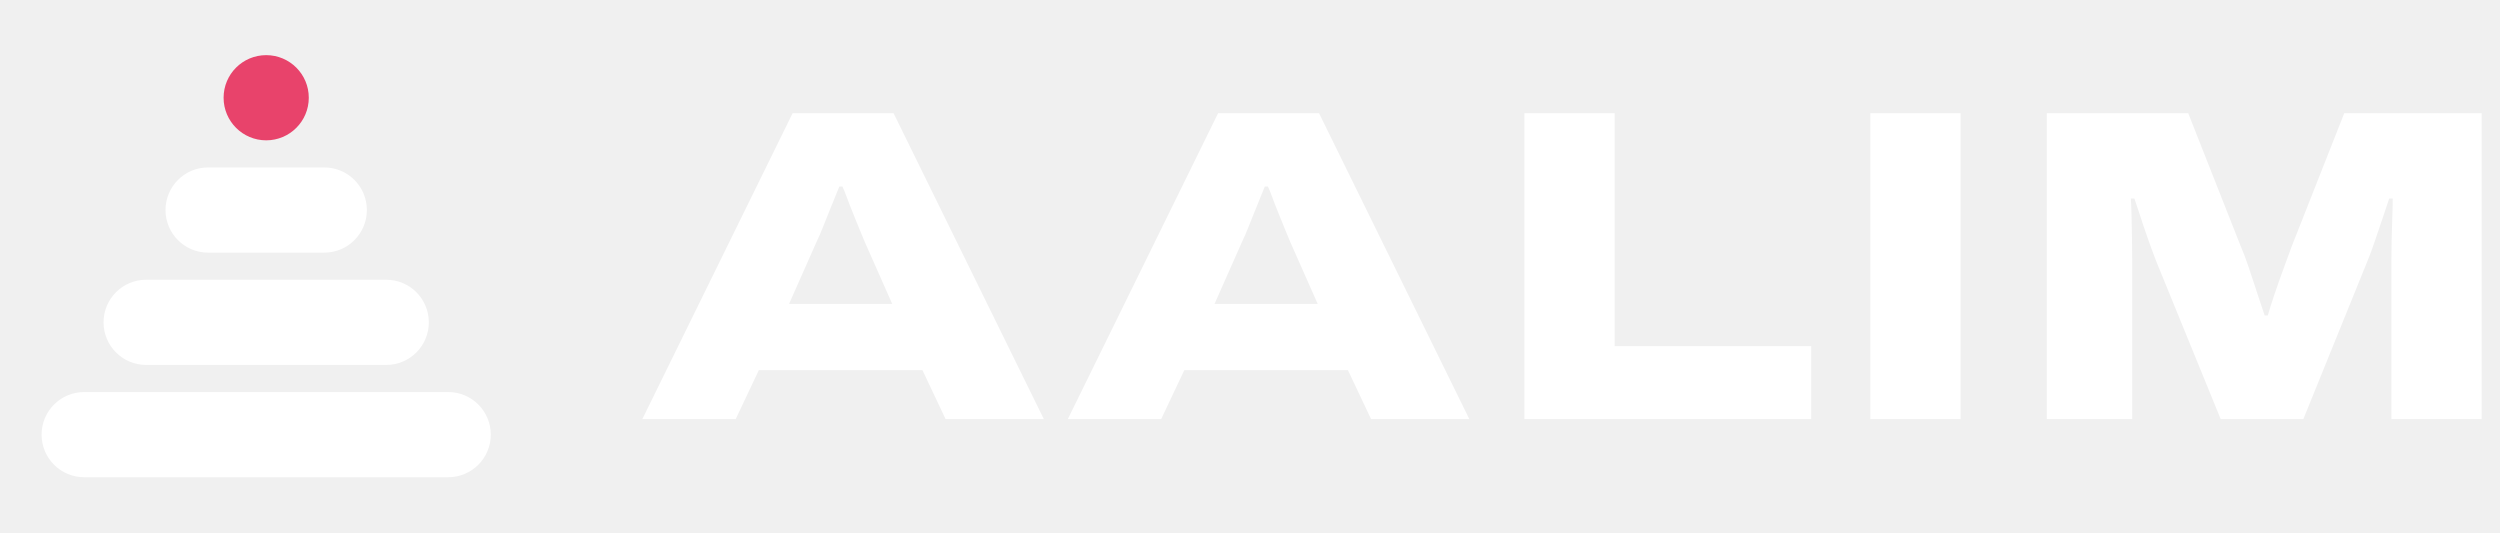
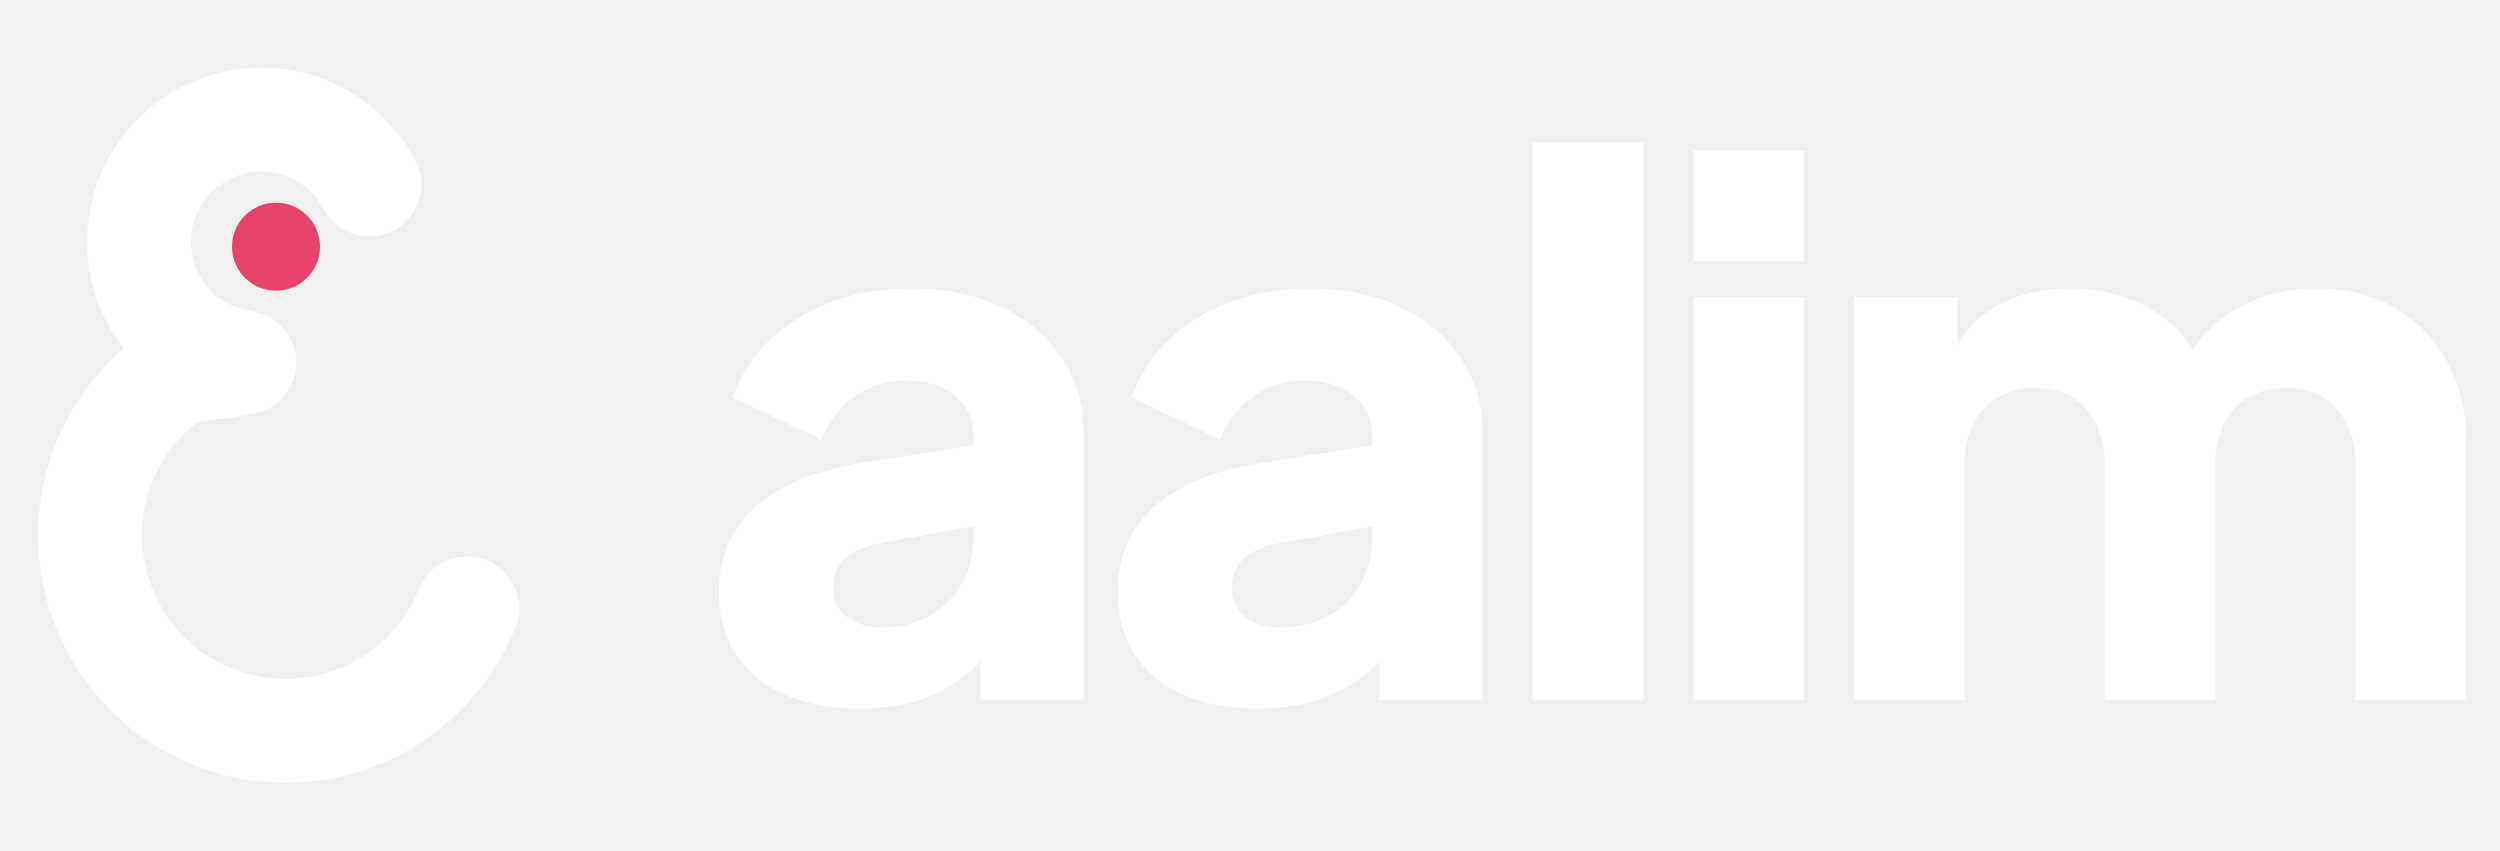
- <svg xmlns="http://www.w3.org/2000/svg" viewBox="-41.28 -254.56 5623.08 1197.12">
-   <g transform="translate(0 -213.28) scale(17.42)">
-     <rect x="3" y="48.25" width="58" height="11" rx="5.5" fill="#ffffff" />
-     <rect x="11" y="33.75" width="42" height="11" rx="5.5" fill="#ffffff" />
-     <rect x="19" y="19.25" width="26" height="11" rx="5.5" fill="#ffffff" />
-     <circle cx="32" cy="10.25" r="5.5" fill="#e8436b" />
+ <svg xmlns="http://www.w3.org/2000/svg" viewBox="-59.41 -192.25 3391.27 1153.5">
+   <g transform="translate(-212.24 -146.11) scale(16.58)">
+     <path d="M39.43 12.31A10 10 0 1 0 29.21 26.9L23.65 27.74A16 16 0 1 0 47.43 46.99" fill="none" stroke="#ffffff" stroke-width="8.5" stroke-linecap="round" stroke-linejoin="round" />
+     <circle cx="31.8" cy="17.4" r="3.6" fill="#e8436b" />
  </g>
-   <path transform="translate(1403.52 0)" d="M0 688L338 0L565 0L903 688L682 688L630 578L262 578L210 688L0 688ZM330 429L562 429L500 289Q496 280 489 262.5Q482 245 474 225.5Q466 206 460 189.5Q454 173 450 165L443 165Q436 183 426 207Q416 231 407.5 253Q399 275 392 289L330 429ZM957 688L1295 0L1522 0L1860 688L1639 688L1587 578L1219 578L1167 688L957 688ZM1287 429L1519 429L1457 289Q1453 280 1446 262.5Q1439 245 1431 225.5Q1423 206 1417 189.5Q1411 173 1407 165L1400 165Q1393 183 1383 207Q1373 231 1364.5 253Q1356 275 1349 289L1287 429ZM1984 688L1984 0L2187 0L2187 524L2629 524L2629 688L1984 688ZM2762 688L2762 0L2965 0L2965 688L2762 688ZM3159 688L3159 0L3477 0L3595 299Q3603 317 3612.5 345Q3622 373 3631.5 402.5Q3641 432 3649 455L3656 455Q3662 434 3671.5 406Q3681 378 3691.5 349.5Q3702 321 3710 299L3828 0L4137 0L4137 688L3934 688L3934 333Q3934 312 3934.5 286Q3935 260 3936 235Q3937 210 3937 192L3929 192Q3923 211 3914 237Q3905 263 3896.5 288.5Q3888 314 3880 333L3736 688L3550 688L3405 333Q3395 307 3385.5 280Q3376 253 3368.5 229.5Q3361 206 3356 192L3348 192Q3349 206 3349.5 229Q3350 252 3350.5 279Q3351 306 3351 333L3351 688L3159 688Z" fill="#ffffff" />
+   <path transform="translate(915.73 0)" d="M191 769Q132 769 89 750Q46 731 23 695.5Q0 660 0 611Q0 565 21 529.5Q42 494 85.5 470Q129 446 194 436L361 409L361 519L221 544Q189 550 172 564.5Q155 579 155 606Q155 631 174 645Q193 659 221 659Q258 659 286 643Q314 627 329.5 599.5Q345 572 345 539L345 397Q345 366 320.5 345Q296 324 254 324Q214 324 183.5 346Q153 368 139 404L19 347Q35 301 70 268Q105 235 154 217Q203 199 261 199Q330 199 383 224Q436 249 465.5 293.5Q495 338 495 397L495 757L355 757L355 669L389 663Q365 699 336 722.5Q307 746 271 757.5Q235 769 191 769ZM732 769Q673 769 630 750Q587 731 564 695.5Q541 660 541 611Q541 565 562 529.5Q583 494 626.5 470Q670 446 735 436L902 409L902 519L762 544Q730 550 713 564.5Q696 579 696 606Q696 631 715 645Q734 659 762 659Q799 659 827 643Q855 627 870.5 599.5Q886 572 886 539L886 397Q886 366 861.5 345Q837 324 795 324Q755 324 724.5 346Q694 368 680 404L560 347Q576 301 611 268Q646 235 695 217Q744 199 802 199Q871 199 924 224Q977 249 1006.5 293.5Q1036 338 1036 397L1036 757L896 757L896 669L930 663Q906 699 877 722.5Q848 746 812 757.5Q776 769 732 769ZM1104 757L1104 0L1254 0L1254 757L1104 757ZM1322 757L1322 211L1472 211L1472 757L1322 757ZM1322 162L1322 12L1472 12L1472 162L1322 162ZM1540 757L1540 211L1680 211L1680 344L1665 322Q1677 259 1723 229Q1769 199 1833 199Q1901 199 1952.5 233.5Q2004 268 2017 326L1974 330Q2001 263 2051 231Q2101 199 2168 199Q2227 199 2272.5 225Q2318 251 2344 297.5Q2370 344 2370 406L2370 757L2220 757L2220 438Q2220 406 2208.5 383Q2197 360 2176 347Q2155 334 2125 334Q2096 334 2074.5 347Q2053 360 2041.5 383Q2030 406 2030 438L2030 757L1880 757L1880 438Q1880 406 1868.5 383Q1857 360 1836 347Q1815 334 1785 334Q1756 334 1734.5 347Q1713 360 1701.5 383Q1690 406 1690 438L1690 757L1540 757Z" fill="#ffffff" />
</svg>
